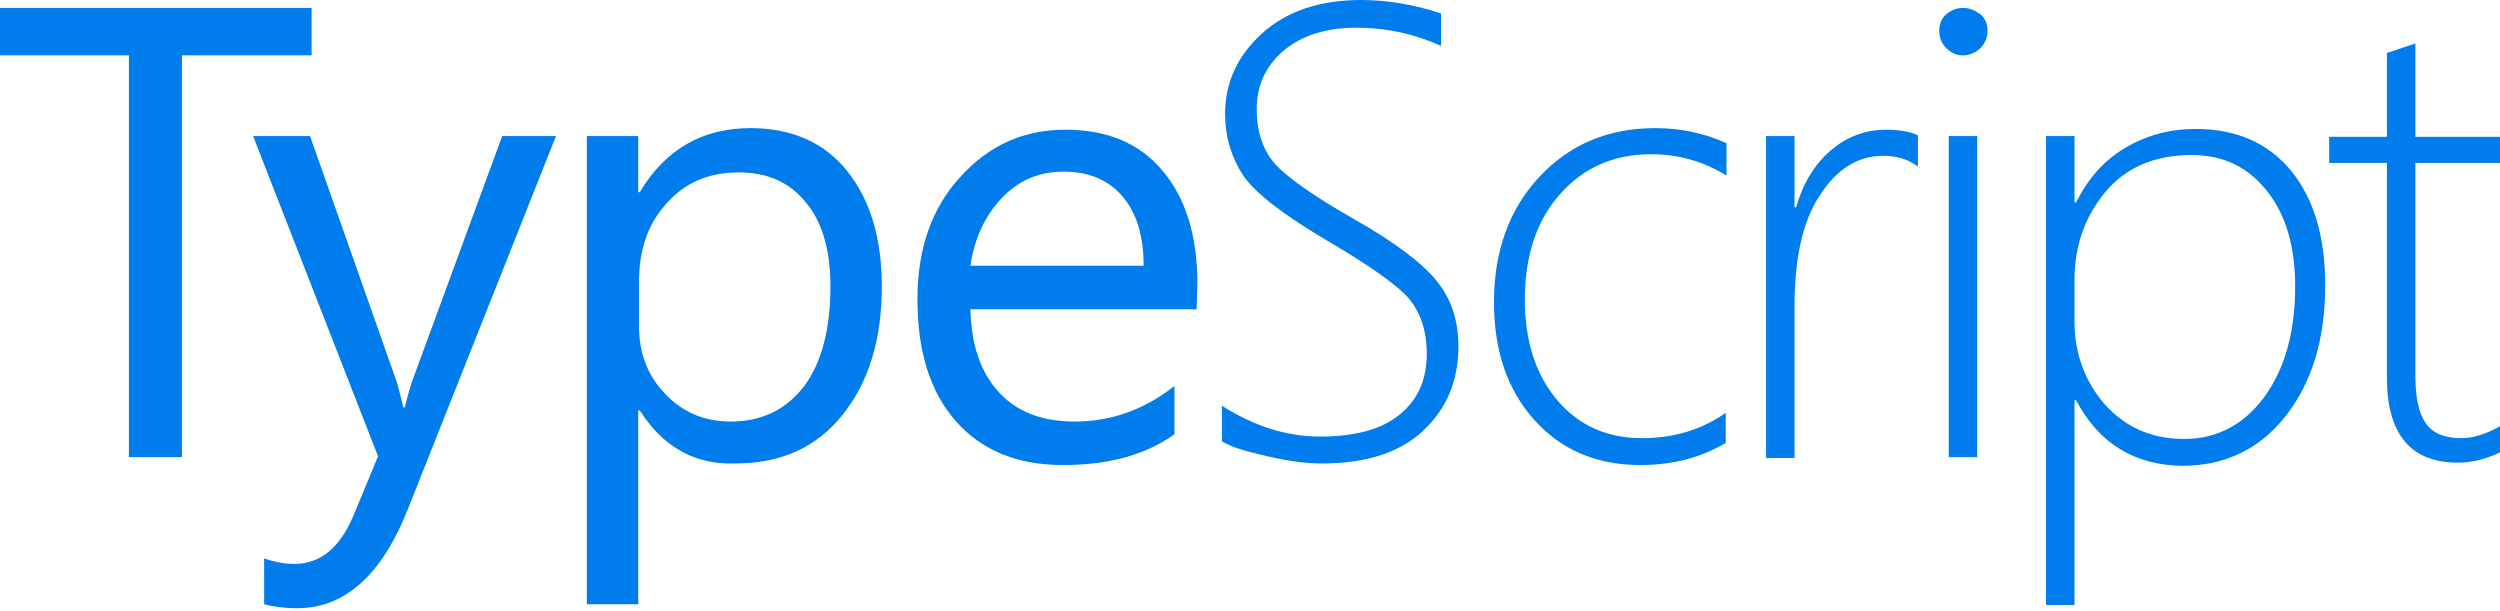
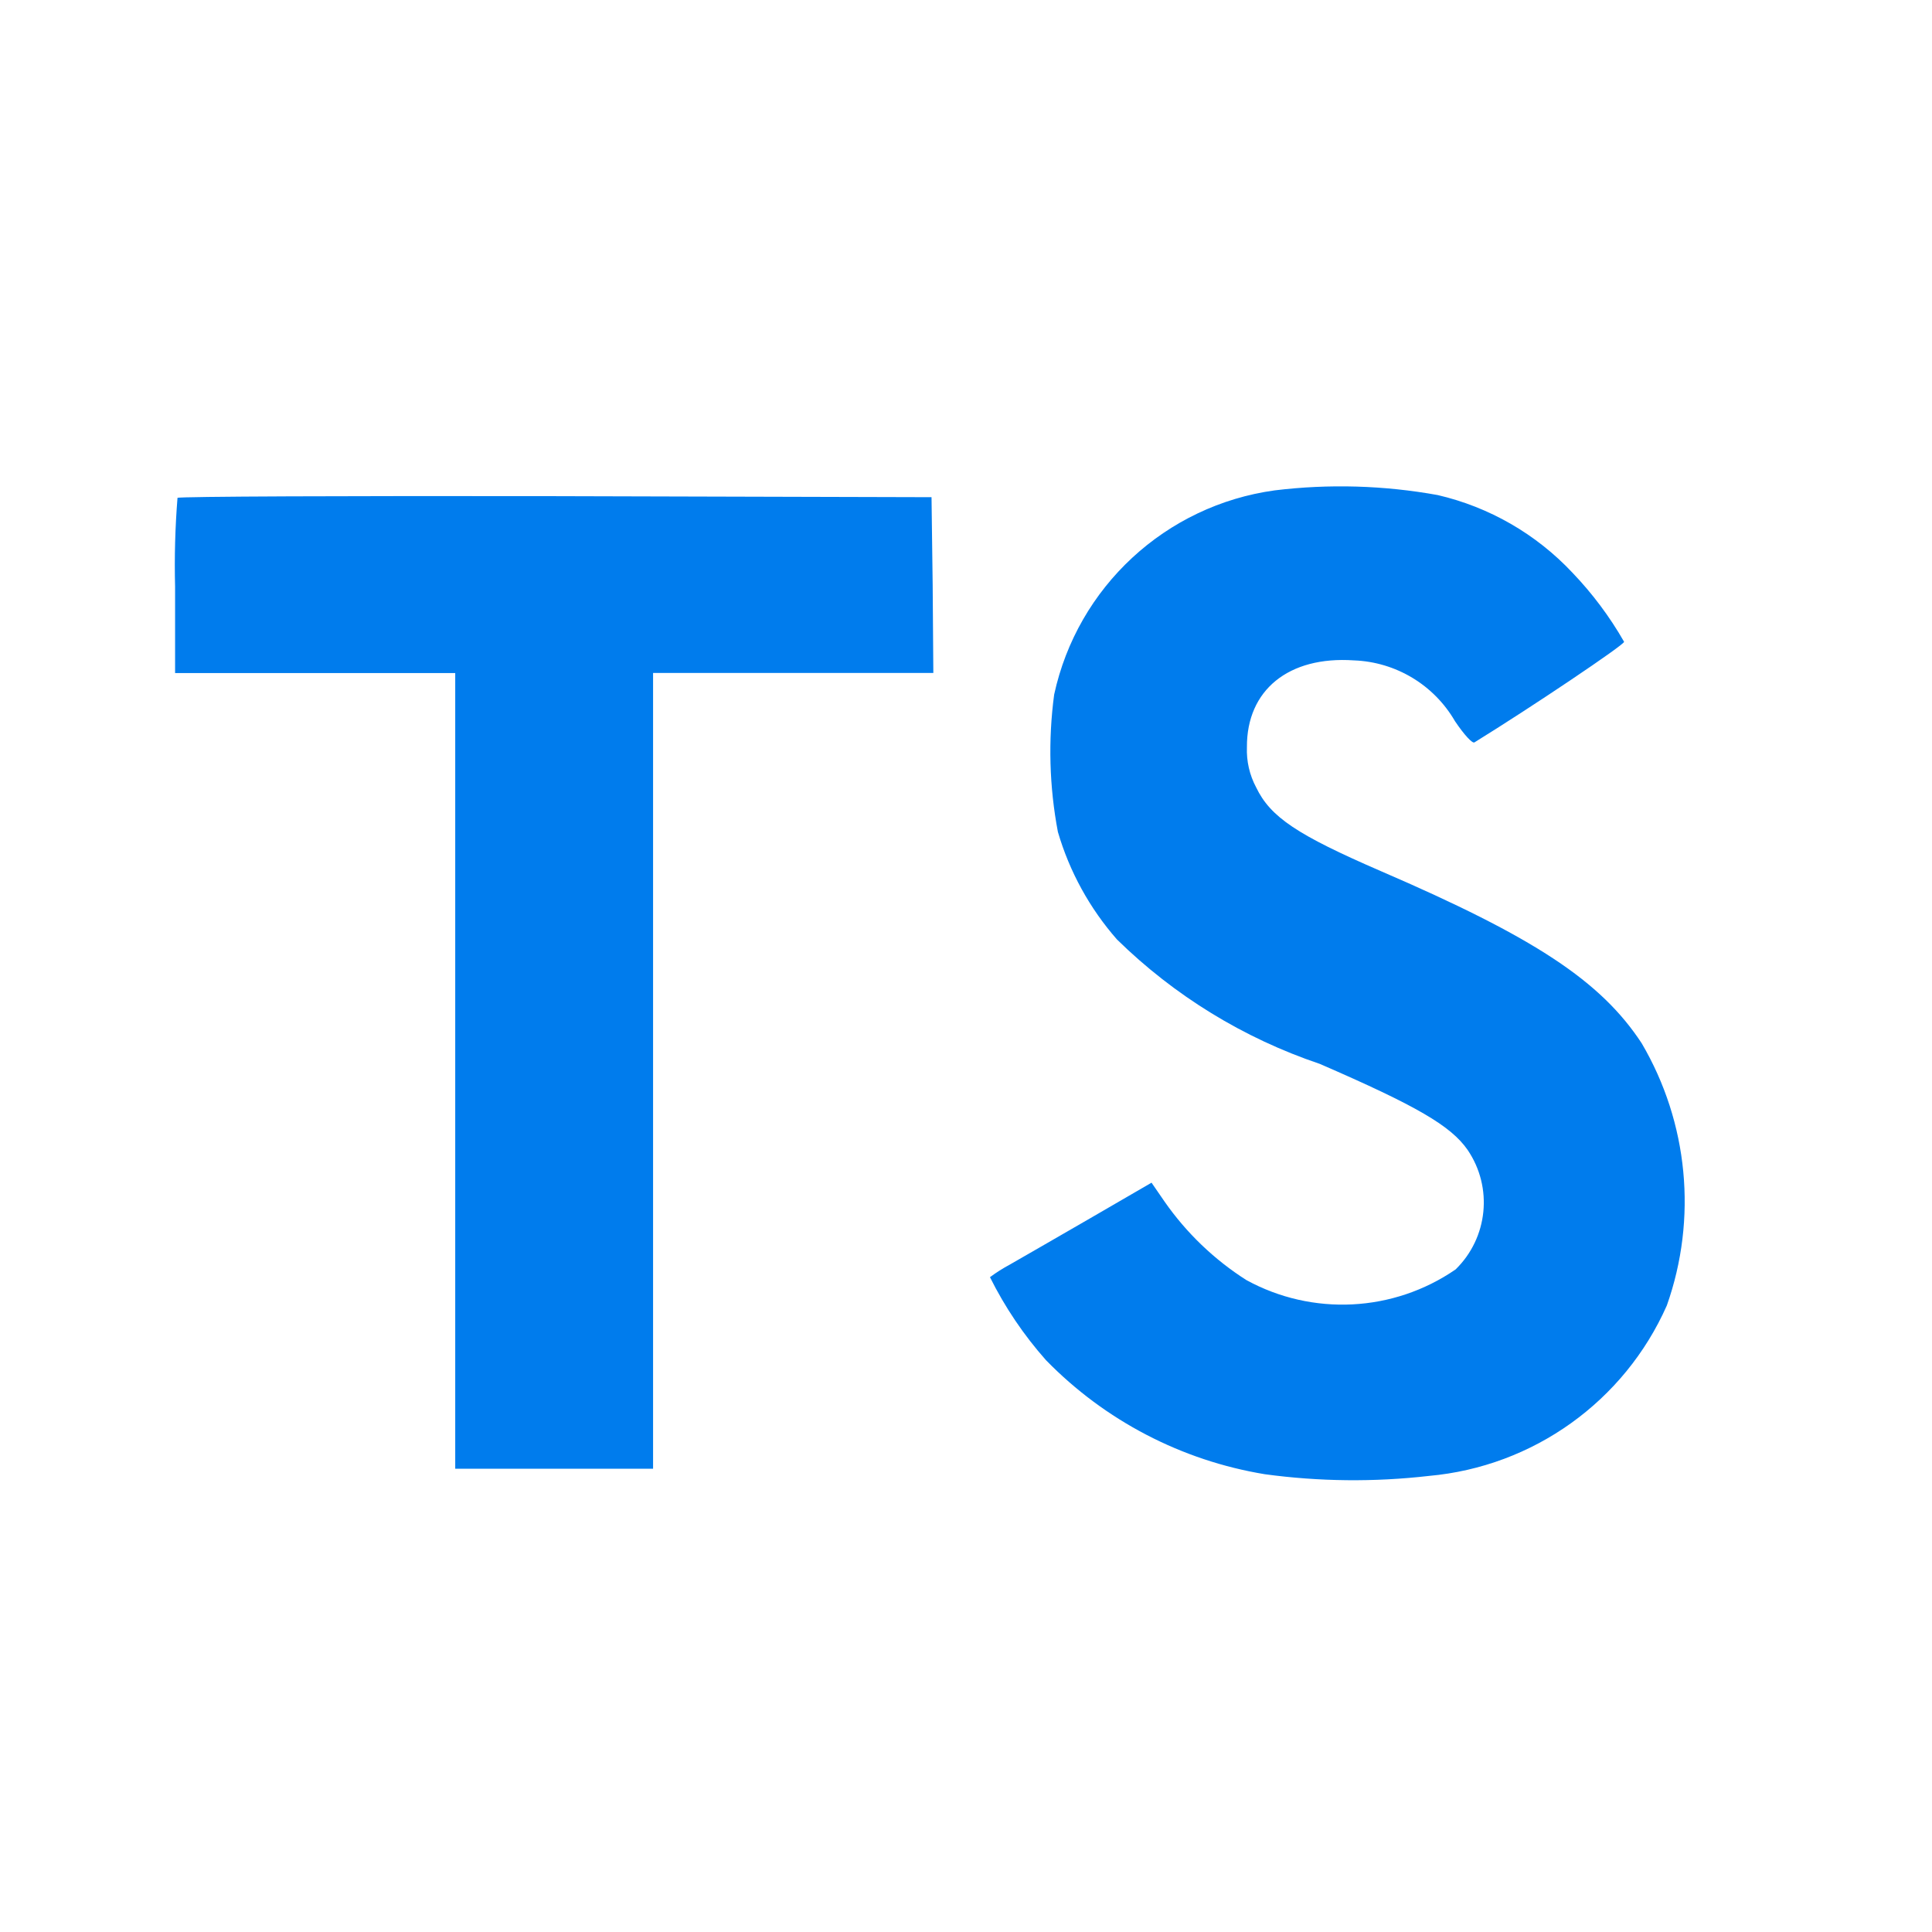
- <svg xmlns="http://www.w3.org/2000/svg" width="512px" height="125px" viewBox="0 0 512 125" version="1.1" preserveAspectRatio="xMidYMid">
-   <g>
-     <path d="M63.818,11.338 L37.254,11.338 L37.254,93.621 L26.402,93.621 L26.402,11.338 L0,11.338 L0,1.62 L63.818,1.62 L63.818,11.338 Z M113.868,27.86 L83.579,104.149 C78.233,117.755 70.621,124.558 60.902,124.558 C58.149,124.558 55.881,124.234 54.099,123.748 L54.099,114.354 C56.367,115.164 58.473,115.488 60.254,115.488 C65.599,115.488 69.487,112.248 72.24,105.931 L77.424,93.459 L51.832,27.86 L63.494,27.86 L81.311,78.395 C81.473,79.043 81.959,80.663 82.607,83.417 L82.931,83.417 C83.093,82.445 83.579,80.825 84.227,78.557 L102.854,27.86 L113.868,27.86 L113.868,27.86 Z M131.037,84.065 L130.713,84.065 L130.713,123.748 L120.185,123.748 L120.185,27.86 L130.713,27.86 L130.713,39.36 L131.037,39.36 C136.22,30.613 143.833,26.24 153.713,26.24 C162.136,26.24 168.777,29.155 173.474,34.986 C178.171,40.817 180.601,48.754 180.601,58.635 C180.601,69.649 177.848,78.395 172.502,85.036 C167.157,91.677 159.868,94.917 150.636,94.917 C142.375,95.241 135.734,91.515 131.037,84.065 L131.037,84.065 Z M130.875,57.663 L130.875,66.895 C130.875,72.402 132.657,76.938 136.22,80.663 C139.784,84.388 144.157,86.332 149.664,86.332 C155.981,86.332 161.002,83.903 164.728,79.043 C168.291,74.184 170.073,67.381 170.073,58.635 C170.073,51.346 168.453,45.515 165.052,41.465 C161.65,37.254 157.115,35.31 151.284,35.31 C145.129,35.31 140.27,37.416 136.544,41.627 C132.657,45.839 130.875,51.184 130.875,57.663 L130.875,57.663 Z M245.067,63.332 L198.742,63.332 C198.904,70.621 200.848,76.29 204.573,80.339 C208.299,84.388 213.482,86.332 220.123,86.332 C227.574,86.332 234.376,83.903 240.531,79.043 L240.531,88.924 C234.7,93.135 227.088,95.241 217.693,95.241 C208.461,95.241 201.172,92.325 195.827,86.332 C190.481,80.339 187.89,71.916 187.89,61.226 C187.89,51.022 190.805,42.599 196.637,36.282 C202.468,29.803 209.594,26.564 218.179,26.564 C226.764,26.564 233.405,29.317 238.102,34.986 C242.799,40.494 245.229,48.268 245.229,58.149 L245.067,63.332 L245.067,63.332 Z M234.214,54.423 C234.214,48.268 232.757,43.571 229.841,40.17 C226.926,36.768 222.876,35.148 217.855,35.148 C212.834,35.148 208.623,36.93 205.221,40.494 C201.82,44.057 199.552,48.754 198.742,54.423 L234.214,54.423 Z M250.25,90.382 L250.25,83.093 C256.891,87.304 263.532,89.41 270.335,89.41 C277.462,89.41 282.969,87.952 286.694,84.874 C290.419,81.797 292.201,77.748 292.201,72.402 C292.201,67.705 290.905,63.98 288.476,61.064 C286.046,58.311 280.539,54.423 272.278,49.564 C262.884,44.057 257.053,39.522 254.623,35.958 C252.194,32.233 250.898,28.022 250.898,23.324 C250.898,16.845 253.489,11.338 258.511,6.803 C263.532,2.268 270.335,0 278.757,0 C284.264,0 289.772,0.972 295.117,2.754 L295.117,9.394 C289.772,6.965 283.941,5.669 277.786,5.669 C271.469,5.669 266.609,7.289 262.884,10.366 C259.158,13.606 257.377,17.493 257.377,22.352 C257.377,27.05 258.673,30.775 261.102,33.529 C263.532,36.282 269.039,40.17 277.3,44.867 C285.884,49.726 291.553,54.099 294.469,57.825 C297.384,61.55 298.68,65.923 298.68,70.945 C298.68,78.071 296.251,83.741 291.391,88.276 C286.532,92.811 279.567,94.917 270.659,94.917 C267.419,94.917 263.856,94.431 259.644,93.459 C255.433,92.487 252.356,91.677 250.25,90.382 L250.25,90.382 Z M353.427,90.705 C348.568,93.621 342.737,95.241 335.934,95.241 C327.026,95.241 319.737,92.163 314.23,86.008 C308.723,79.853 305.969,71.916 305.969,61.874 C305.969,51.508 309.047,42.923 315.202,36.282 C321.357,29.641 329.293,26.24 339.012,26.24 C344.033,26.24 348.892,27.212 353.589,29.317 L353.589,35.958 C348.892,33.043 343.709,31.585 338.202,31.585 C330.427,31.585 324.272,34.339 319.413,39.846 C314.554,45.353 312.286,52.642 312.286,61.388 C312.286,69.973 314.554,76.776 318.927,81.959 C323.3,87.142 329.131,89.734 336.258,89.734 C342.899,89.734 348.568,87.952 353.427,84.55 L353.427,90.705 L353.427,90.705 Z M392.625,34.015 C390.681,32.557 388.414,31.909 385.66,31.909 C380.477,31.909 376.104,34.662 372.702,40.008 C369.139,45.353 367.519,52.966 367.519,62.846 L367.519,93.783 L361.688,93.783 L361.688,27.86 L367.519,27.86 L367.519,42.437 L367.843,42.437 C369.301,37.416 371.73,33.529 374.97,30.775 C378.209,28.022 381.935,26.564 386.308,26.564 C388.738,26.564 391.005,26.888 392.787,27.698 L392.787,34.015 L392.625,34.015 L392.625,34.015 Z M402.02,11.338 C400.724,11.338 399.59,10.852 398.618,9.88 C397.646,8.909 397.16,7.775 397.16,6.317 C397.16,4.859 397.646,3.725 398.618,2.916 C399.59,2.106 400.724,1.62 402.02,1.62 C403.315,1.62 404.449,2.106 405.583,2.916 C406.555,3.725 407.041,4.859 407.041,6.317 C407.041,7.613 406.555,8.909 405.583,9.88 C404.449,10.852 403.315,11.338 402.02,11.338 Z M399.104,93.621 L399.104,27.86 L404.935,27.86 L404.935,93.621 L399.104,93.621 Z M425.182,81.959 L424.858,81.959 L424.858,123.91 L419.027,123.91 L419.027,27.86 L424.858,27.86 L424.858,41.465 L425.182,41.465 C427.612,36.606 430.851,32.881 435.224,30.289 C439.598,27.698 444.457,26.402 449.64,26.402 C458.063,26.402 464.542,29.317 469.239,34.986 C473.936,40.817 476.204,48.592 476.204,58.473 C476.204,69.487 473.45,78.395 468.105,85.198 C462.76,92.001 455.633,95.403 446.886,95.403 C437.168,95.241 429.879,90.867 425.182,81.959 Z M424.858,57.501 L424.858,65.761 C424.858,72.402 426.964,78.071 431.013,82.769 C435.224,87.466 440.569,89.896 447.372,89.896 C454.013,89.896 459.52,86.98 463.732,81.311 C467.943,75.48 470.049,68.029 470.049,58.635 C470.049,50.374 468.105,43.895 464.218,39.036 C460.33,34.177 455.309,31.747 448.83,31.747 C441.217,31.747 435.224,34.339 431.013,39.522 C426.802,44.705 424.858,50.536 424.858,57.501 Z M512,92.649 C508.922,94.107 506.007,94.755 503.415,94.755 C493.697,94.755 488.838,88.924 488.838,77.262 L488.838,33.367 L477.014,33.367 L477.014,28.022 L488.838,28.022 L488.838,10.852 L491.753,9.88 L494.669,8.909 L494.669,28.022 L512,28.022 L512,33.367 L494.669,33.367 L494.669,76.776 C494.669,81.311 495.317,84.55 496.774,86.656 C498.232,88.762 500.662,89.734 504.063,89.734 C506.493,89.734 509.084,88.924 512,87.304 L512,92.649 L512,92.649 Z" fill="#007ced" id="id_101" />
+ <svg xmlns="http://www.w3.org/2000/svg" viewBox="0 0 32.00 32.00" fill="#007ced" stroke="#007ced" stroke-width="0">
+   <g id="SVGRepo_bgCarrier" stroke-width="0" />
+   <g id="SVGRepo_tracerCarrier" stroke-linecap="round" stroke-linejoin="round" />
+   <g id="SVGRepo_iconCarrier">
+     <path d="M23.814,8.2a4.436,4.436,0,0,1,2.229,1.284A5.868,5.868,0,0,1,26.9,10.63c.011.045-1.538,1.086-2.478,1.666-.034.023-.17-.124-.323-.351a2.02,2.02,0,0,0-1.675-1.007c-1.08-.074-1.776.492-1.771,1.436a1.307,1.307,0,0,0,.153.668c.237.492.679.786,2.064,1.386,2.551,1.1,3.645,1.822,4.321,2.851a5.171,5.171,0,0,1,.417,4.344,4.776,4.776,0,0,1-3.942,2.823,10.925,10.925,0,0,1-2.715-.028,6.548,6.548,0,0,1-3.626-1.889,6.3,6.3,0,0,1-.928-1.375,2.662,2.662,0,0,1,.328-.208c.158-.091.758-.435,1.324-.763l1.024-.594.215.312a4.784,4.784,0,0,0,1.354,1.3,3.309,3.309,0,0,0,3.467-.175,1.549,1.549,0,0,0,.2-1.979c-.277-.4-.843-.729-2.45-1.426a8.819,8.819,0,0,1-3.358-2.06,4.7,4.7,0,0,1-.979-1.782,7.134,7.134,0,0,1-.062-2.274,4.343,4.343,0,0,1,3.654-3.383A9.026,9.026,0,0,1,23.814,8.2ZM15.448,9.688l.011,1.458H10.817V24.327H7.54V11.148H2.9V9.717a14.023,14.023,0,0,1,.04-1.471c.017-.023,2.839-.034,6.262-.028l6.227.017Z" style="fill:#007ced" />
  </g>
</svg>
